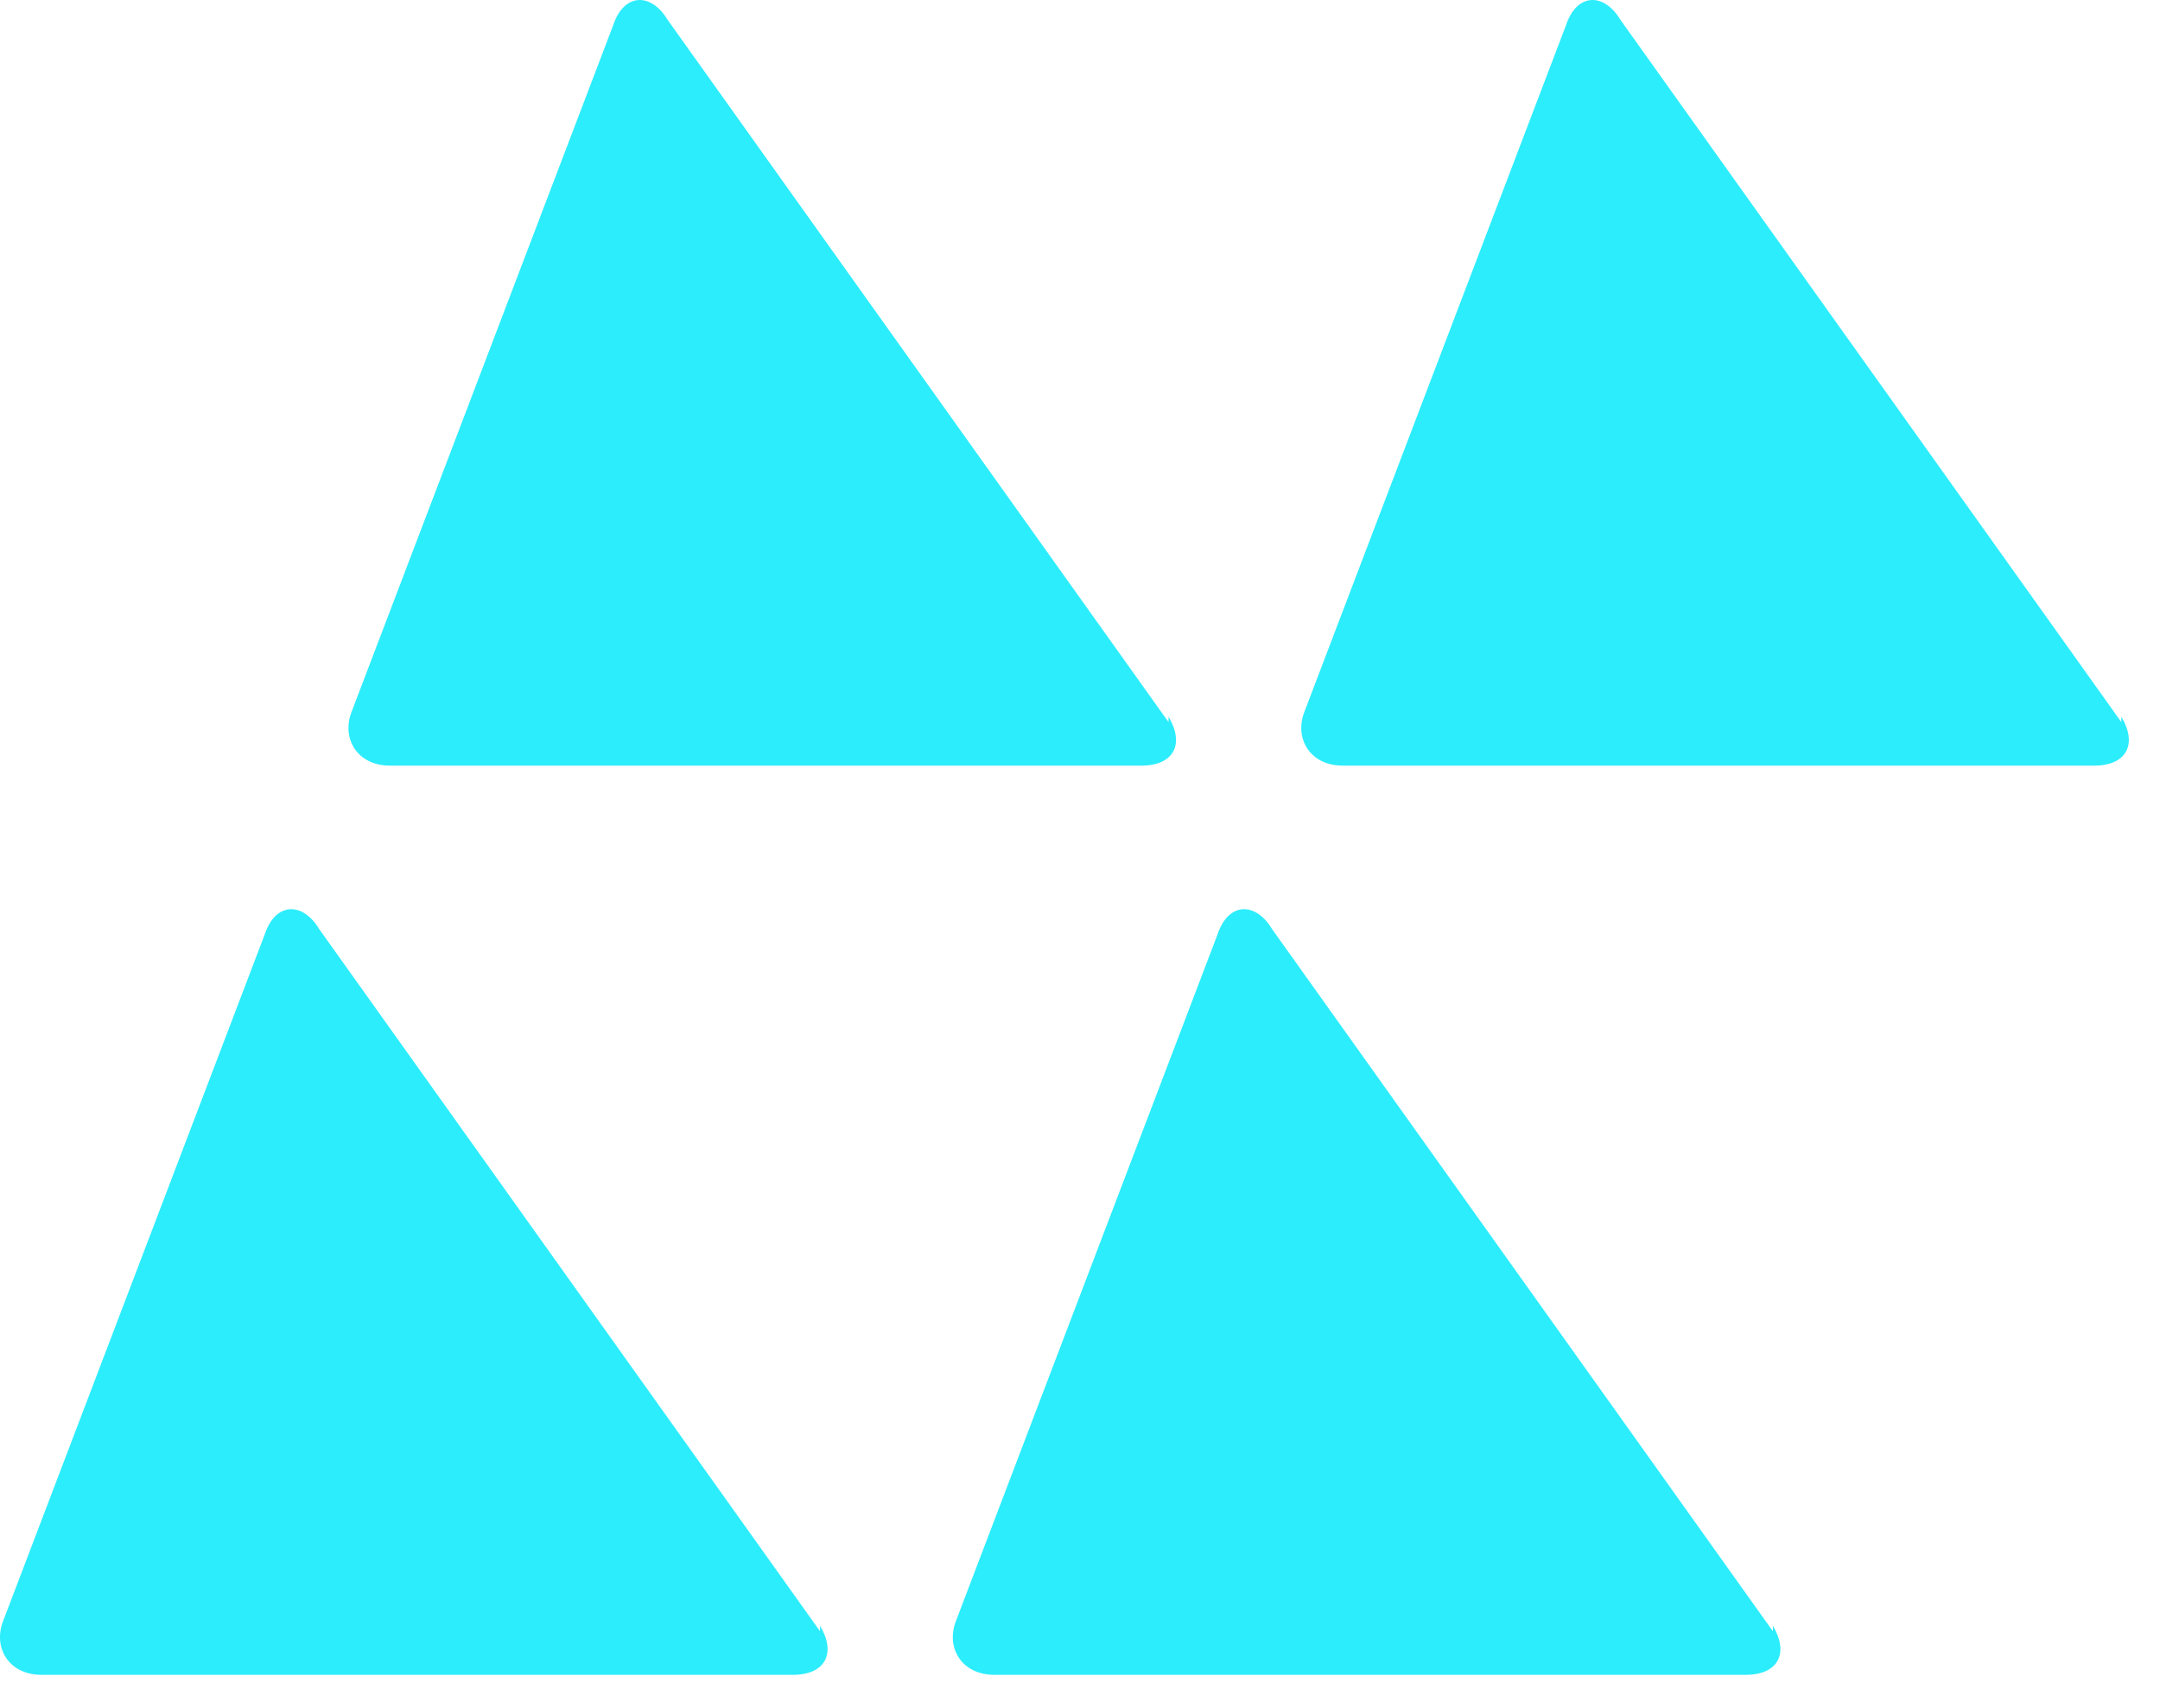
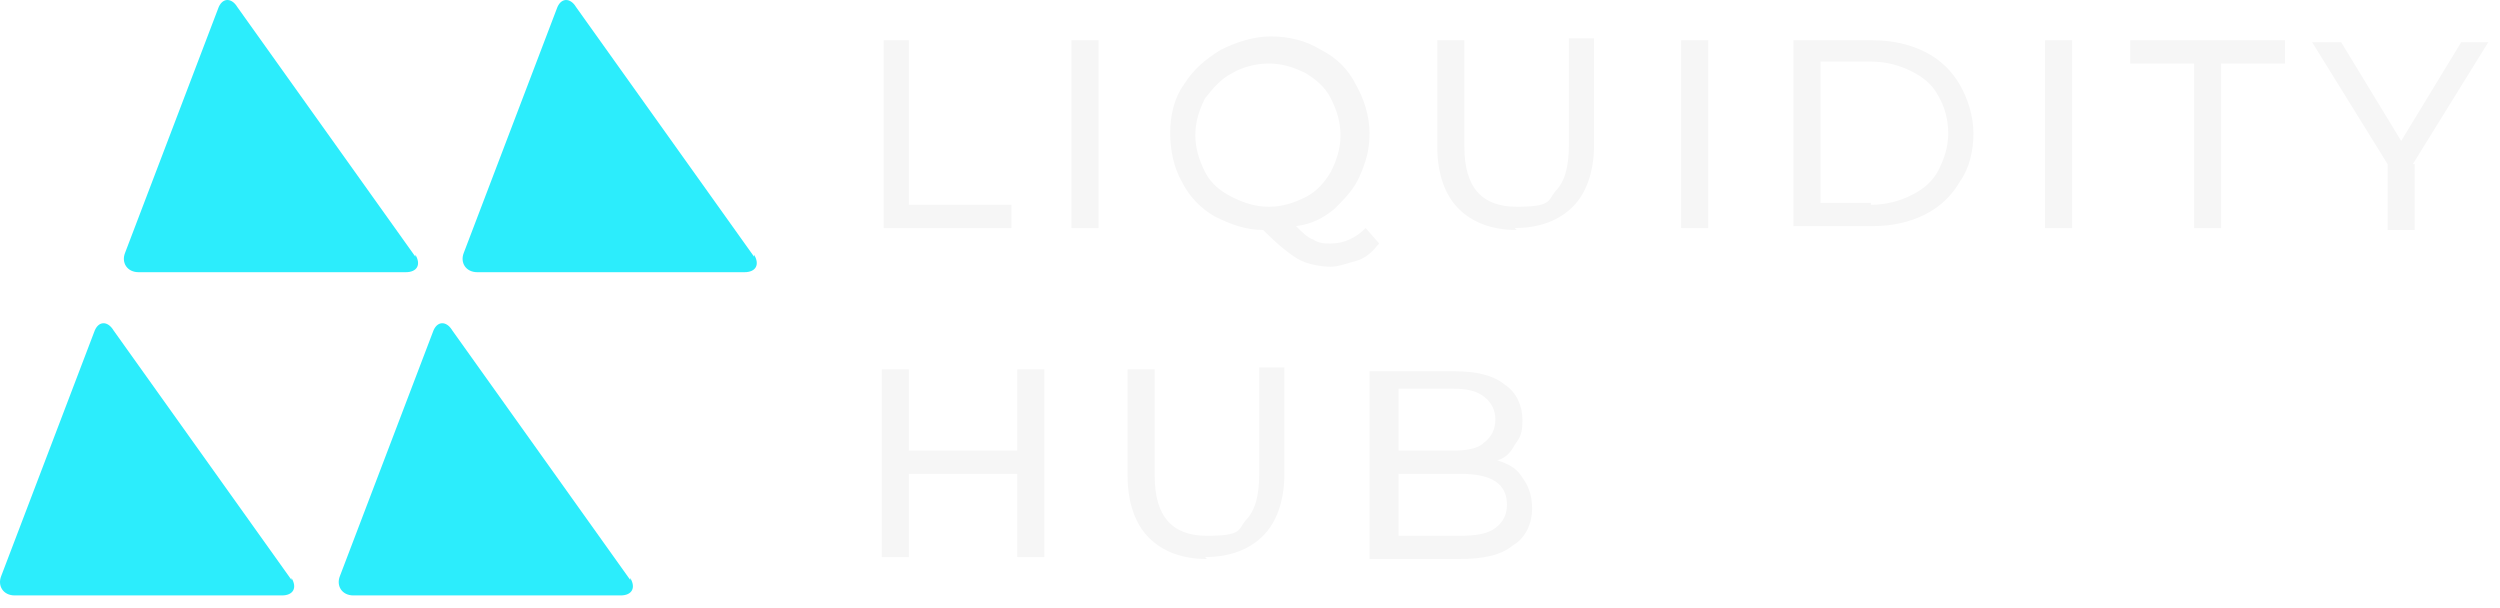
- <svg xmlns="http://www.w3.org/2000/svg" width="43" height="34" viewBox="0 0 43 34" fill="none">
+ <svg xmlns="http://www.w3.org/2000/svg" width="140" height="34" viewBox="0 0 140 34" fill="none">
  <path d="M16.325 32.368C16.651 32.91 16.434 33.344 15.783 33.344H0.826C0.175 33.344 -0.15 32.802 0.067 32.26L5.27 18.603C5.486 17.953 6.028 17.953 6.353 18.495L16.325 32.477V32.368Z" fill="#2CEDFC" />
  <path d="M35.294 32.368C35.619 32.91 35.402 33.344 34.752 33.344H19.794C19.143 33.344 18.818 32.802 19.035 32.26L24.238 18.603C24.455 17.953 24.997 17.953 25.322 18.495L35.294 32.477V32.368Z" fill="#2CEDFC" />
  <path d="M23.262 14.268C23.587 14.81 23.371 15.243 22.72 15.243H7.763C7.112 15.243 6.787 14.701 7.004 14.159L12.207 0.502C12.423 -0.148 12.965 -0.148 13.29 0.394L23.262 14.376V14.268Z" fill="#2CEDFC" />
  <path d="M42.23 14.268C42.556 14.81 42.339 15.243 41.688 15.243H26.731C26.08 15.243 25.755 14.701 25.972 14.159L31.175 0.502C31.391 -0.148 31.933 -0.148 32.258 0.394L42.23 14.376V14.268Z" fill="#2CEDFC" />
+   <path d="M49.38 2.256H50.897V11.469H56.642V12.77H49.488V2.256H49.38ZM60.002 2.256H61.52V12.77H60.002V2.256ZM77.128 13.746C76.802 14.179 76.369 14.504 75.935 14.613C75.502 14.721 74.96 14.938 74.526 14.938C74.093 14.938 73.226 14.829 72.684 14.504C72.142 14.179 71.491 13.637 70.733 12.879C69.757 12.879 68.89 12.553 68.023 12.12C67.264 11.686 66.614 11.036 66.18 10.169C65.747 9.41 65.53 8.435 65.53 7.459C65.53 6.484 65.747 5.508 66.289 4.749C66.831 3.882 67.481 3.34 68.348 2.798C69.215 2.365 70.191 2.04 71.166 2.04C72.142 2.04 73.117 2.256 73.984 2.798C74.851 3.232 75.502 3.882 75.935 4.749C76.369 5.508 76.694 6.484 76.694 7.459C76.694 8.435 76.477 9.085 76.152 9.844C75.827 10.602 75.285 11.144 74.743 11.686C74.093 12.228 73.442 12.553 72.575 12.662C72.9 12.987 73.226 13.312 73.551 13.42C73.876 13.637 74.201 13.637 74.526 13.637C75.285 13.637 75.935 13.312 76.477 12.77L77.236 13.637L77.128 13.746ZM66.939 7.567C66.939 8.326 67.156 8.976 67.481 9.627C67.806 10.277 68.348 10.711 68.998 11.036C69.649 11.361 70.299 11.578 71.058 11.578C71.817 11.578 72.467 11.361 73.117 11.036C73.767 10.711 74.201 10.169 74.526 9.627C74.851 8.976 75.068 8.326 75.068 7.567C75.068 6.809 74.851 6.158 74.526 5.508C74.201 4.858 73.659 4.424 73.117 4.099C72.467 3.774 71.817 3.557 71.058 3.557C70.299 3.557 69.54 3.774 68.998 4.099C68.348 4.424 67.915 4.966 67.481 5.508C67.156 6.158 66.939 6.809 66.939 7.567ZM84.932 12.879C83.523 12.879 82.439 12.445 81.68 11.686C80.921 10.928 80.488 9.735 80.488 8.218V2.256H82.005V8.218C82.005 10.494 82.981 11.578 84.932 11.578C86.883 11.578 86.666 11.253 87.099 10.711C87.641 10.169 87.858 9.302 87.858 8.109V2.148H89.267V8.109C89.267 9.627 88.834 10.819 88.075 11.578C87.316 12.336 86.232 12.77 84.823 12.77L84.932 12.879ZM94.145 2.256H95.662V12.77H94.145V2.256ZM100.431 2.256H104.875C105.959 2.256 106.935 2.473 107.802 2.907C108.669 3.34 109.319 3.991 109.753 4.749C110.186 5.508 110.512 6.484 110.512 7.459C110.512 8.435 110.295 9.41 109.753 10.169C109.319 10.928 108.669 11.578 107.802 12.011C106.935 12.445 105.959 12.662 104.875 12.662H100.431V2.148V2.256ZM104.767 11.469C105.634 11.469 106.393 11.253 107.043 10.928C107.693 10.602 108.235 10.169 108.561 9.518C108.886 8.868 109.102 8.218 109.102 7.459C109.102 6.7 108.886 5.942 108.561 5.4C108.235 4.749 107.693 4.316 107.043 3.991C106.393 3.665 105.634 3.449 104.767 3.449H101.949V11.361H104.767V11.469ZM114.522 2.256H116.039V12.77H114.522V2.256ZM122.868 3.557H119.291V2.256H127.962V3.557H124.385V12.77H122.868V3.557ZM135.224 9.193V12.879H133.707V9.193L129.48 2.365H131.106L134.466 7.893L137.826 2.365H139.343L135.116 9.193H135.224ZM58.485 20.683V31.196H56.967V26.536H50.897V31.196H49.38V20.683H50.897V25.235H56.967V20.683H58.485ZM67.589 31.305C66.18 31.305 65.096 30.871 64.338 30.112C63.579 29.354 63.145 28.161 63.145 26.644V20.683H64.663V26.644C64.663 28.92 65.638 30.004 67.589 30.004C69.54 30.004 69.324 29.679 69.757 29.137C70.299 28.595 70.516 27.728 70.516 26.536V20.574H71.925V26.536C71.925 28.053 71.491 29.245 70.733 30.004C69.974 30.763 68.89 31.196 67.481 31.196L67.589 31.305ZM83.848 25.777C84.498 25.994 84.932 26.21 85.257 26.752C85.582 27.186 85.799 27.728 85.799 28.487C85.799 29.245 85.474 30.112 84.715 30.546C84.064 31.088 83.089 31.305 81.68 31.305H76.694V20.791H81.463C82.656 20.791 83.631 21.008 84.281 21.55C84.932 21.983 85.257 22.742 85.257 23.501C85.257 24.259 85.148 24.476 84.823 24.91C84.606 25.343 84.281 25.668 83.848 25.777ZM78.32 21.875V25.235H81.355C82.114 25.235 82.764 25.127 83.089 24.801C83.523 24.476 83.739 24.043 83.739 23.501C83.739 22.959 83.523 22.525 83.089 22.2C82.656 21.875 82.114 21.766 81.355 21.766H78.32V21.875ZM81.788 30.004C82.656 30.004 83.306 29.896 83.739 29.57C84.173 29.245 84.39 28.812 84.39 28.27C84.39 27.078 83.523 26.536 81.788 26.536H78.32V30.004H81.788Z" fill="#F6F6F6" />
</svg>
